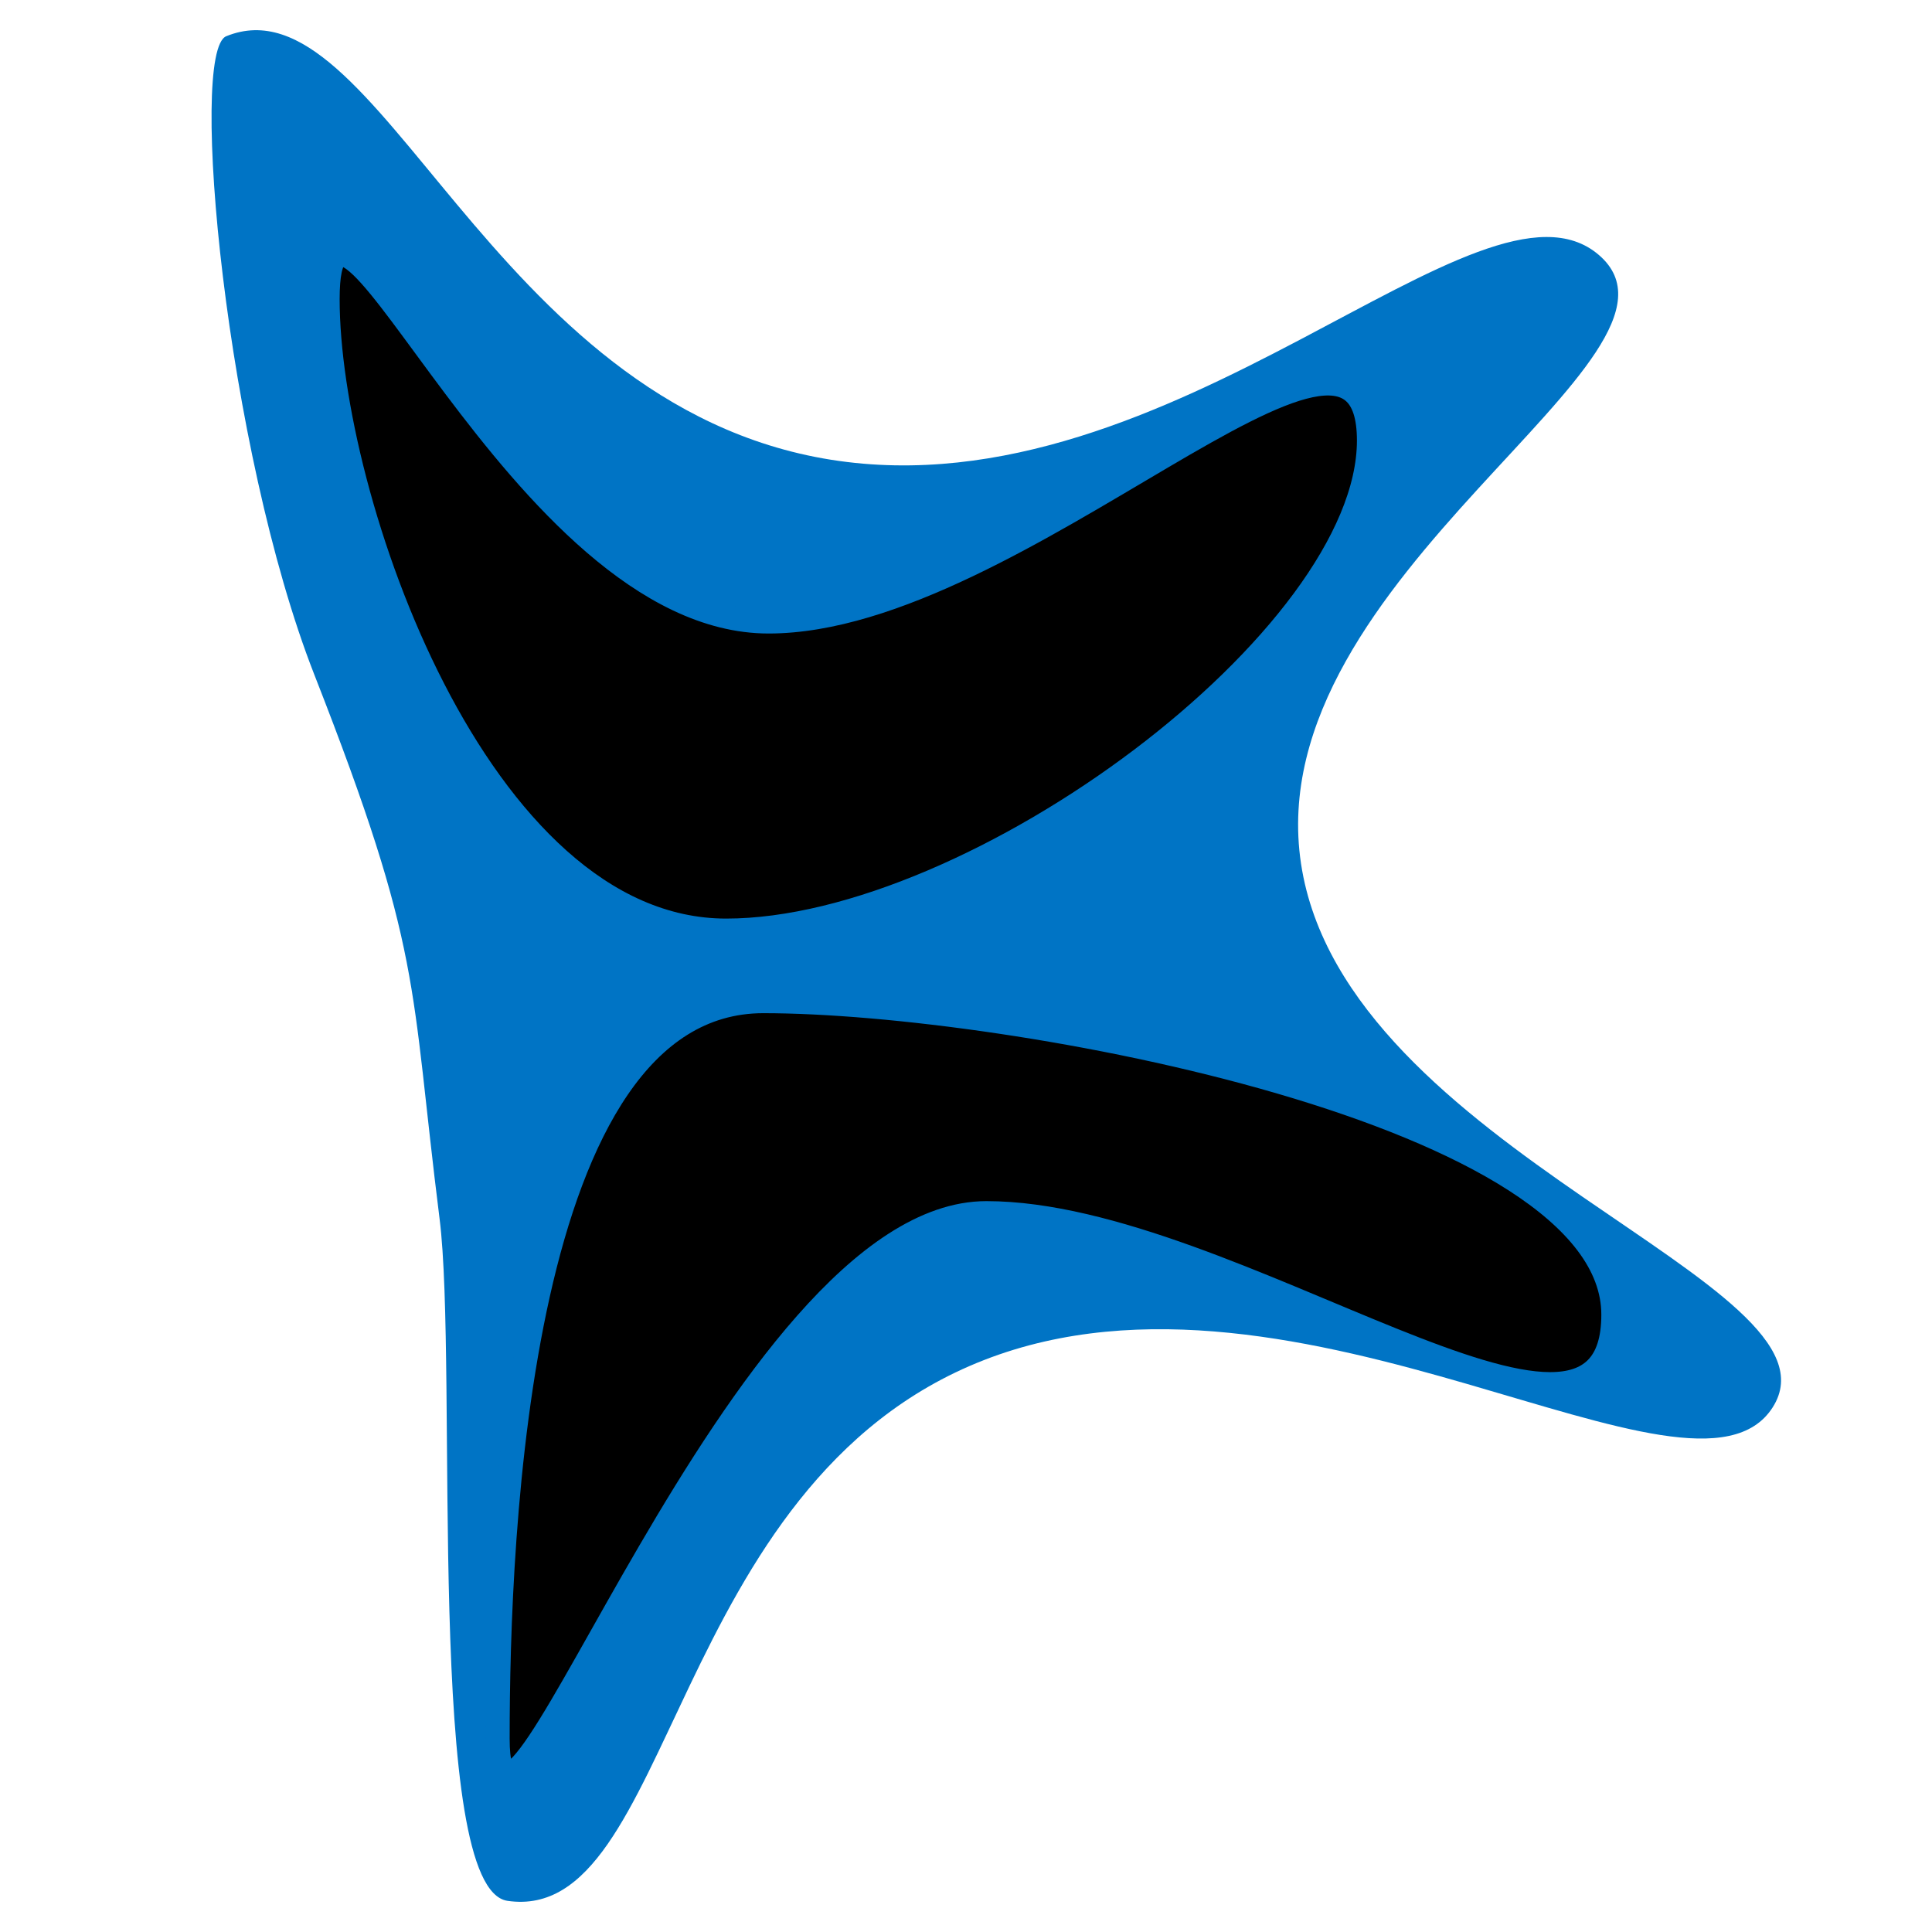
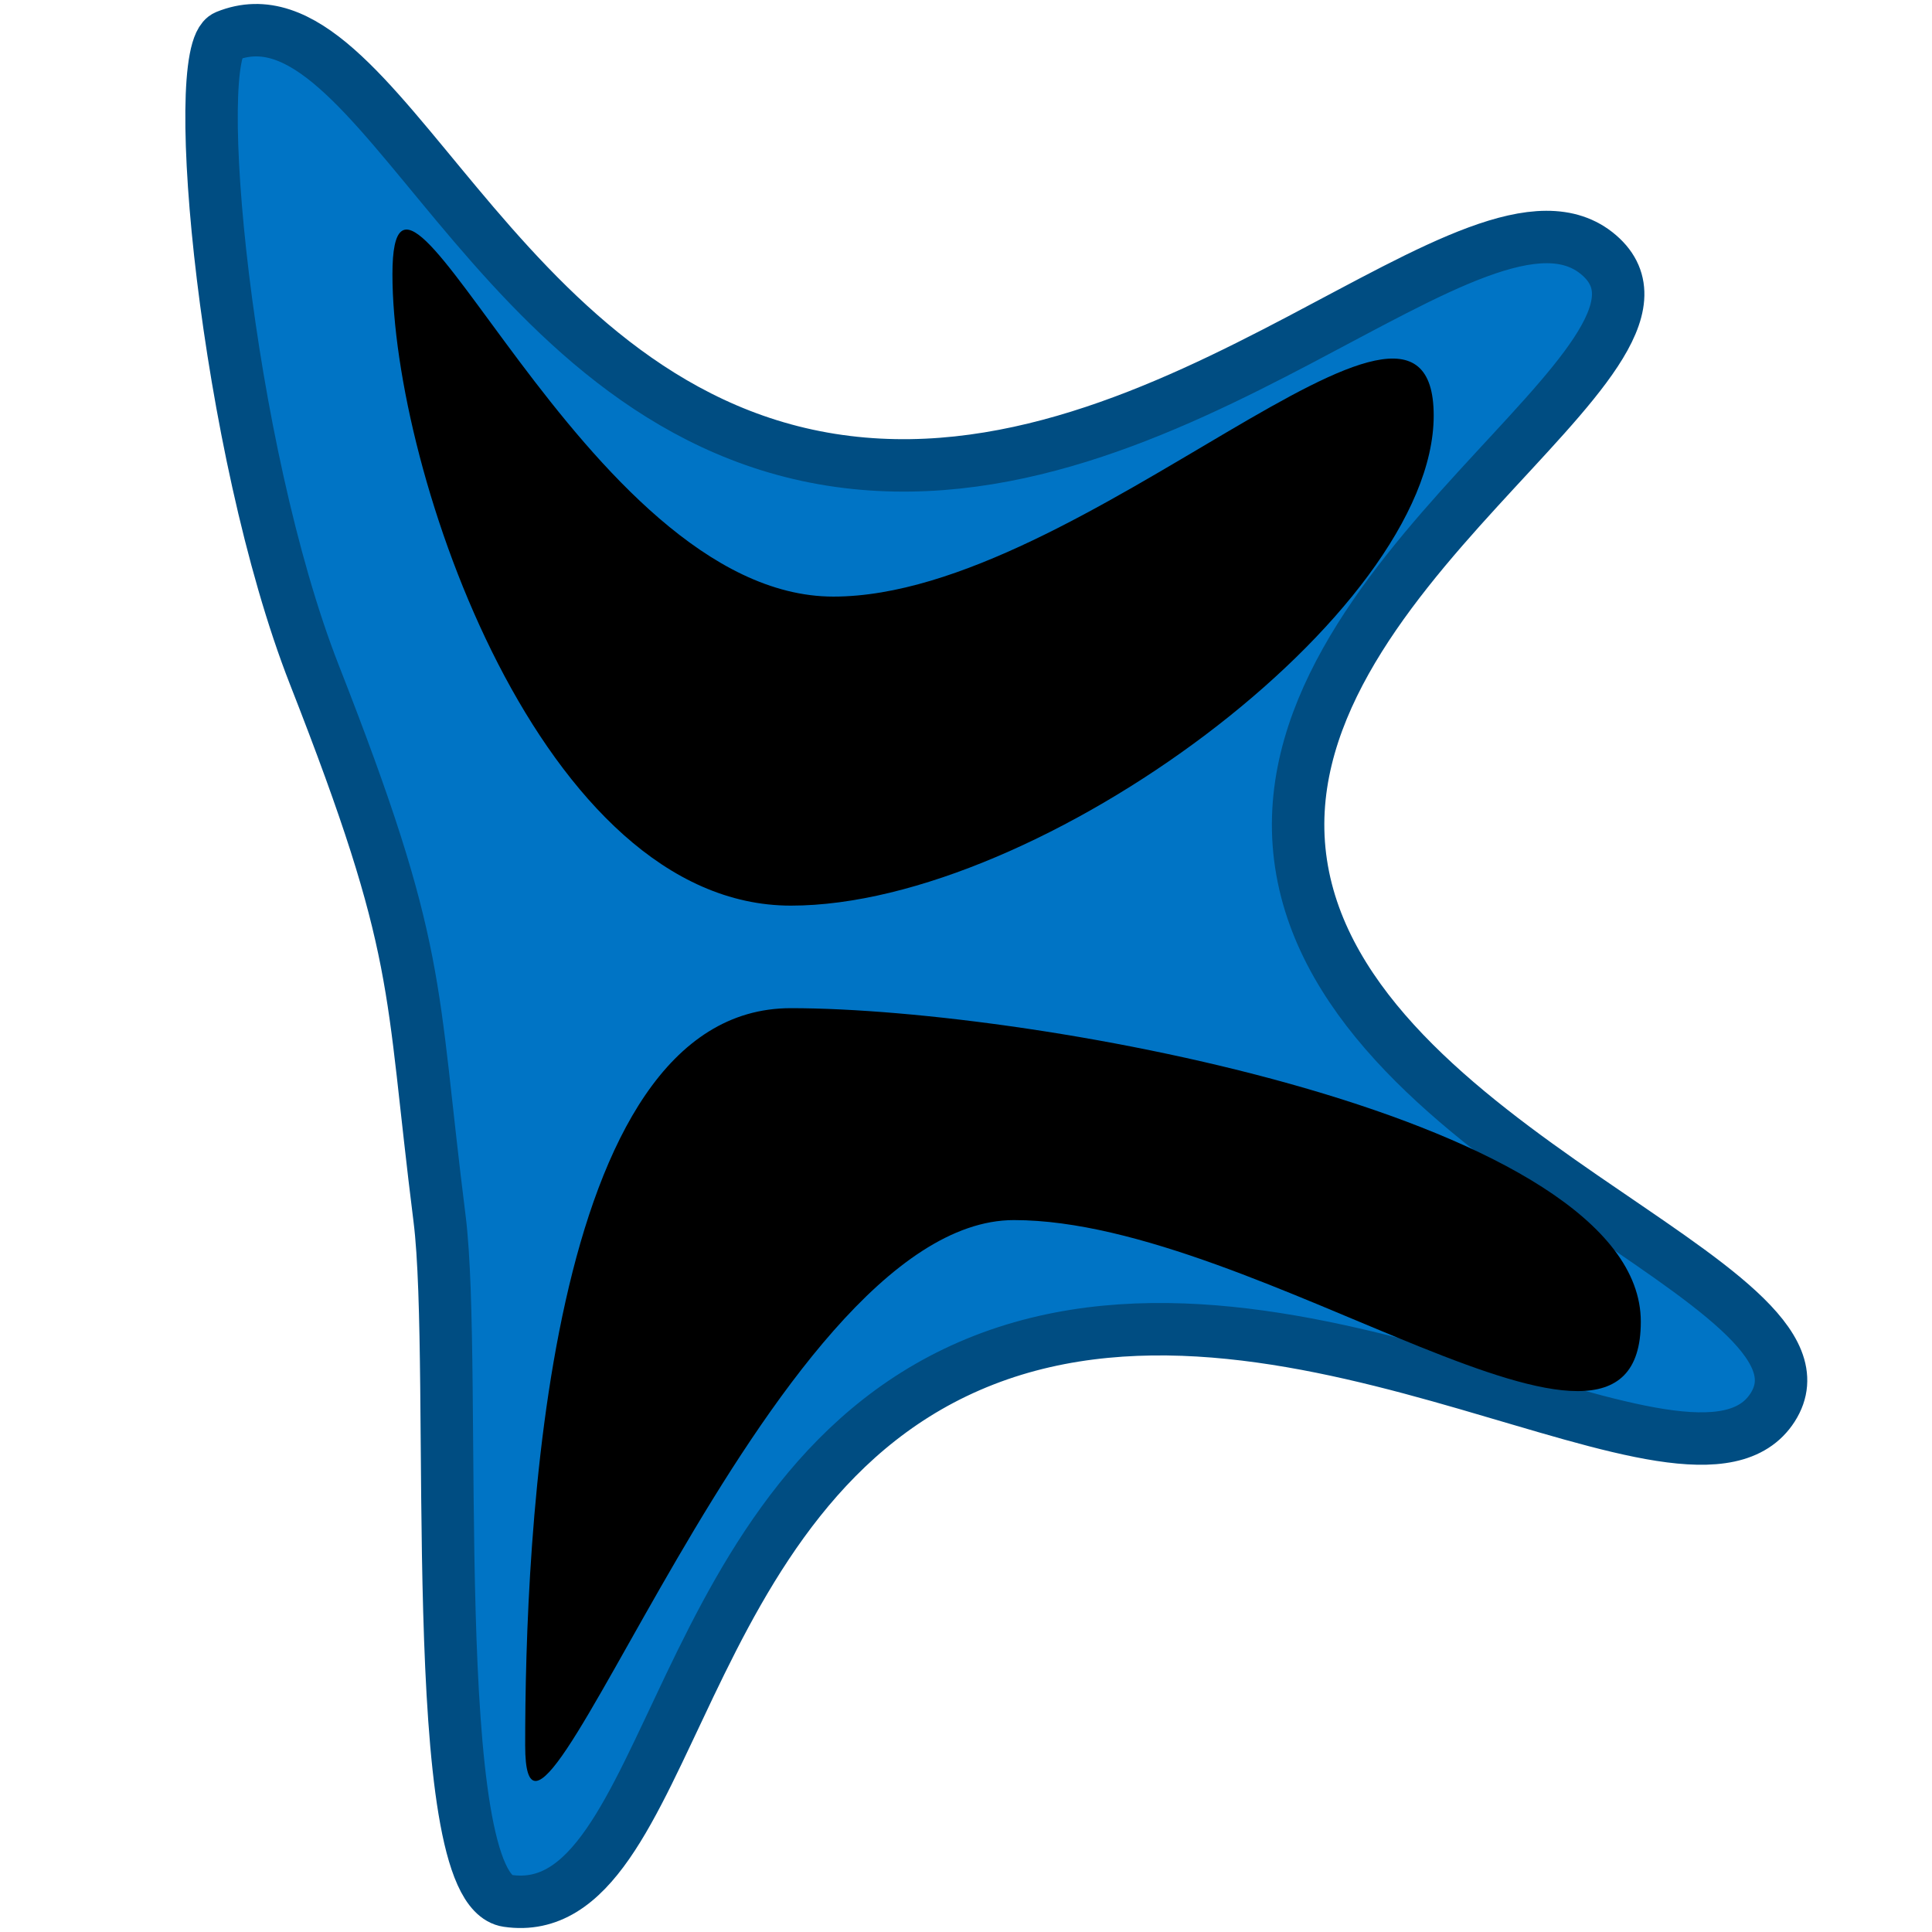
<svg xmlns="http://www.w3.org/2000/svg" width="64px" height="64px" id="svg6511">
  <defs id="defs6513" />
  <g id="layer1">
-     <path style="fill:#0074c5;fill-opacity:1;stroke:none;stroke-width:3.537;stroke-linecap:butt;stroke-linejoin:bevel;stroke-miterlimit:4;stroke-dashoffset:0;stroke-opacity:1" d="M 58.722,46.621 C 56.097,50.732 43.074,40.967 32.596,45.054 C 22.118,49.141 22.328,63.773 16.812,62.968 C 14.054,62.566 15.187,45.329 14.561,40.367 C 13.572,32.511 14.027,31.572 10.412,22.348 C 7.485,14.877 6.237,1.711 7.495,1.2 C 12.527,-0.844 16.157,13.417 27.524,15.229 C 38.891,17.04 49.071,5.1 52.964,8.446 C 56.858,11.791 41.659,19.067 43.098,28.61 C 44.538,38.154 61.348,42.51 58.722,46.621 z " id="path4324" />
-     <path style="fill:#000000;fill-opacity:1;stroke:#0074c5;stroke-width:0.794;stroke-linecap:butt;stroke-linejoin:bevel;stroke-miterlimit:4;stroke-dasharray:none;stroke-dashoffset:0;stroke-opacity:1" d="M 45.347,14.593 C 45.347,21.132 32.31,30.826 24.053,30.826 C 15.796,30.826 10.854,16.452 10.854,9.913 C 10.854,3.374 17.204,20.589 25.461,20.589 C 33.718,20.589 45.347,8.054 45.347,14.593 z " id="path4327" />
-     <path style="fill:#000000;fill-opacity:1;stroke:#0074c5;stroke-width:0.794;stroke-linecap:butt;stroke-linejoin:bevel;stroke-miterlimit:4;stroke-dashoffset:0;stroke-opacity:1" d="M 53.443,43.549 C 53.443,50.25 40.836,40.186 32.676,40.186 C 24.516,40.186 16.486,64.289 16.486,57.589 C 16.486,50.889 17.125,33.166 25.285,33.166 C 33.445,33.166 53.443,36.849 53.443,43.549 z " id="path5056" />
+     <path style="fill:#0074c5;fill-opacity:1;stroke:#004d82;stroke-width:1.737;stroke-linecap:butt;stroke-linejoin:bevel;stroke-miterlimit:4;stroke-dashoffset:0;stroke-opacity:1;stroke-dasharray:none" d="M 58.722,46.621 C 56.097,50.732 43.074,40.967 32.596,45.054 C 22.118,49.141 22.328,63.773 16.812,62.968 C 14.054,62.566 15.187,45.329 14.561,40.367 C 13.572,32.511 14.027,31.572 10.412,22.348 C 7.485,14.877 6.237,1.711 7.495,1.2 C 12.527,-0.844 16.157,13.417 27.524,15.229 C 38.891,17.04 49.071,5.1 52.964,8.446 C 56.858,11.791 41.659,19.067 43.098,28.61 C 44.538,38.154 61.348,42.51 58.722,46.621 z " id="path4324" />
+     <path style="fill:#000000;fill-opacity:1;stroke:none;stroke-width:0.794;stroke-linecap:butt;stroke-linejoin:bevel;stroke-miterlimit:4;stroke-dasharray:none;stroke-dashoffset:0;stroke-opacity:1" d="M 47.493,13.767 C 47.493,20.306 34.456,30 26.199,30 C 17.942,30 13,15.626 13,9.087 C 13,2.548 19.35,19.763 27.607,19.763 C 35.864,19.763 47.493,7.228 47.493,13.767 z " id="path4327" />
+     <path style="fill:#000000;fill-opacity:1;stroke:none;stroke-width:0.794;stroke-linecap:butt;stroke-linejoin:bevel;stroke-miterlimit:4;stroke-dashoffset:0;stroke-opacity:1" d="M 54.354,43.781 C 54.354,50.481 41.748,40.417 33.588,40.417 C 25.428,40.417 17.397,64.52 17.397,57.82 C 17.397,51.12 18.036,33.397 26.196,33.397 C 34.357,33.397 54.354,37.08 54.354,43.781 z " id="path5056" />
  </g>
</svg>
